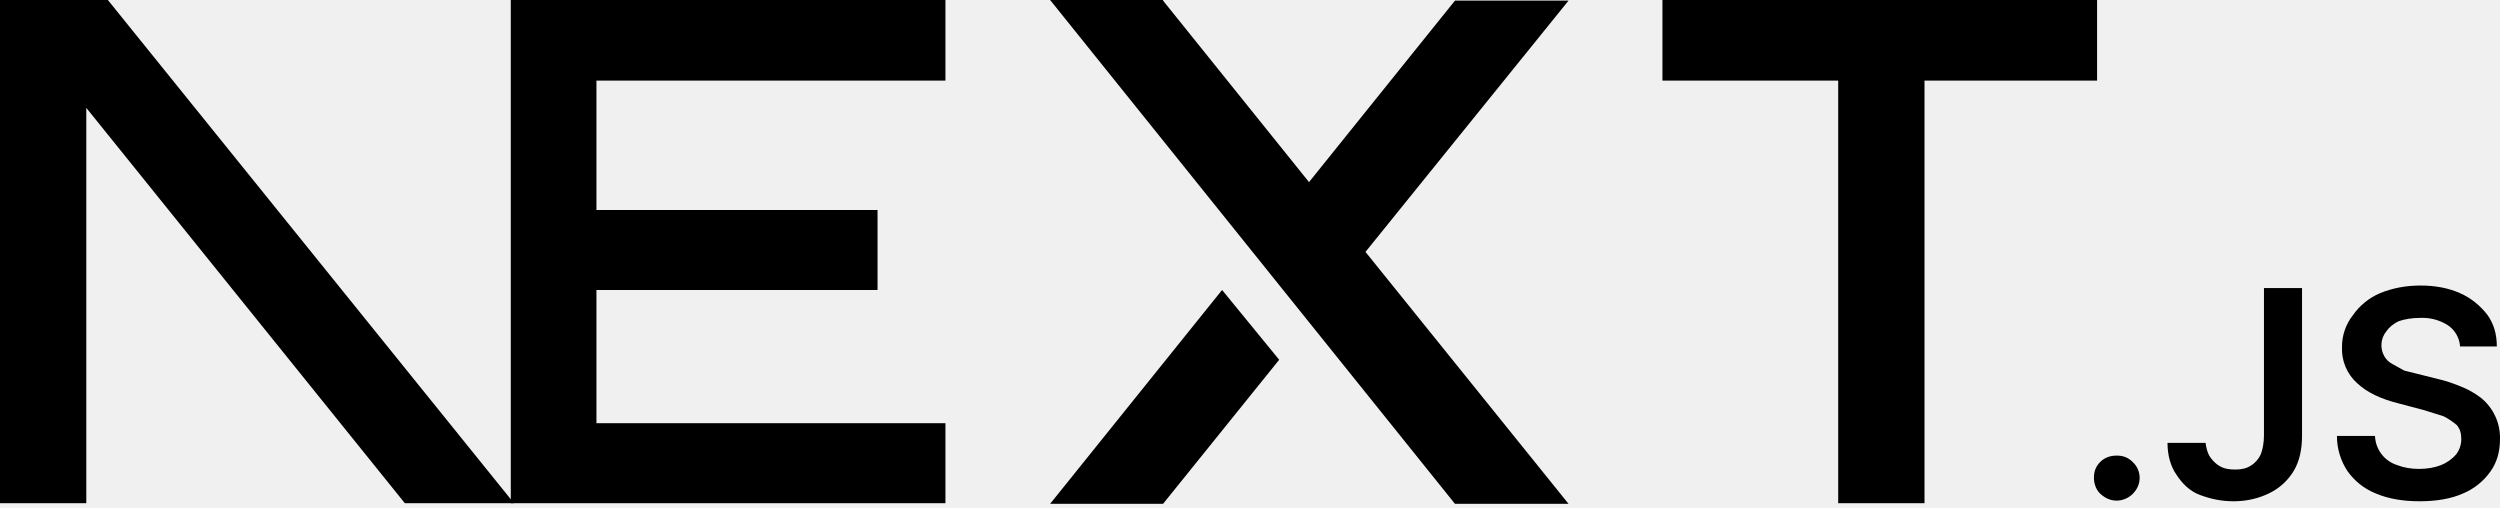
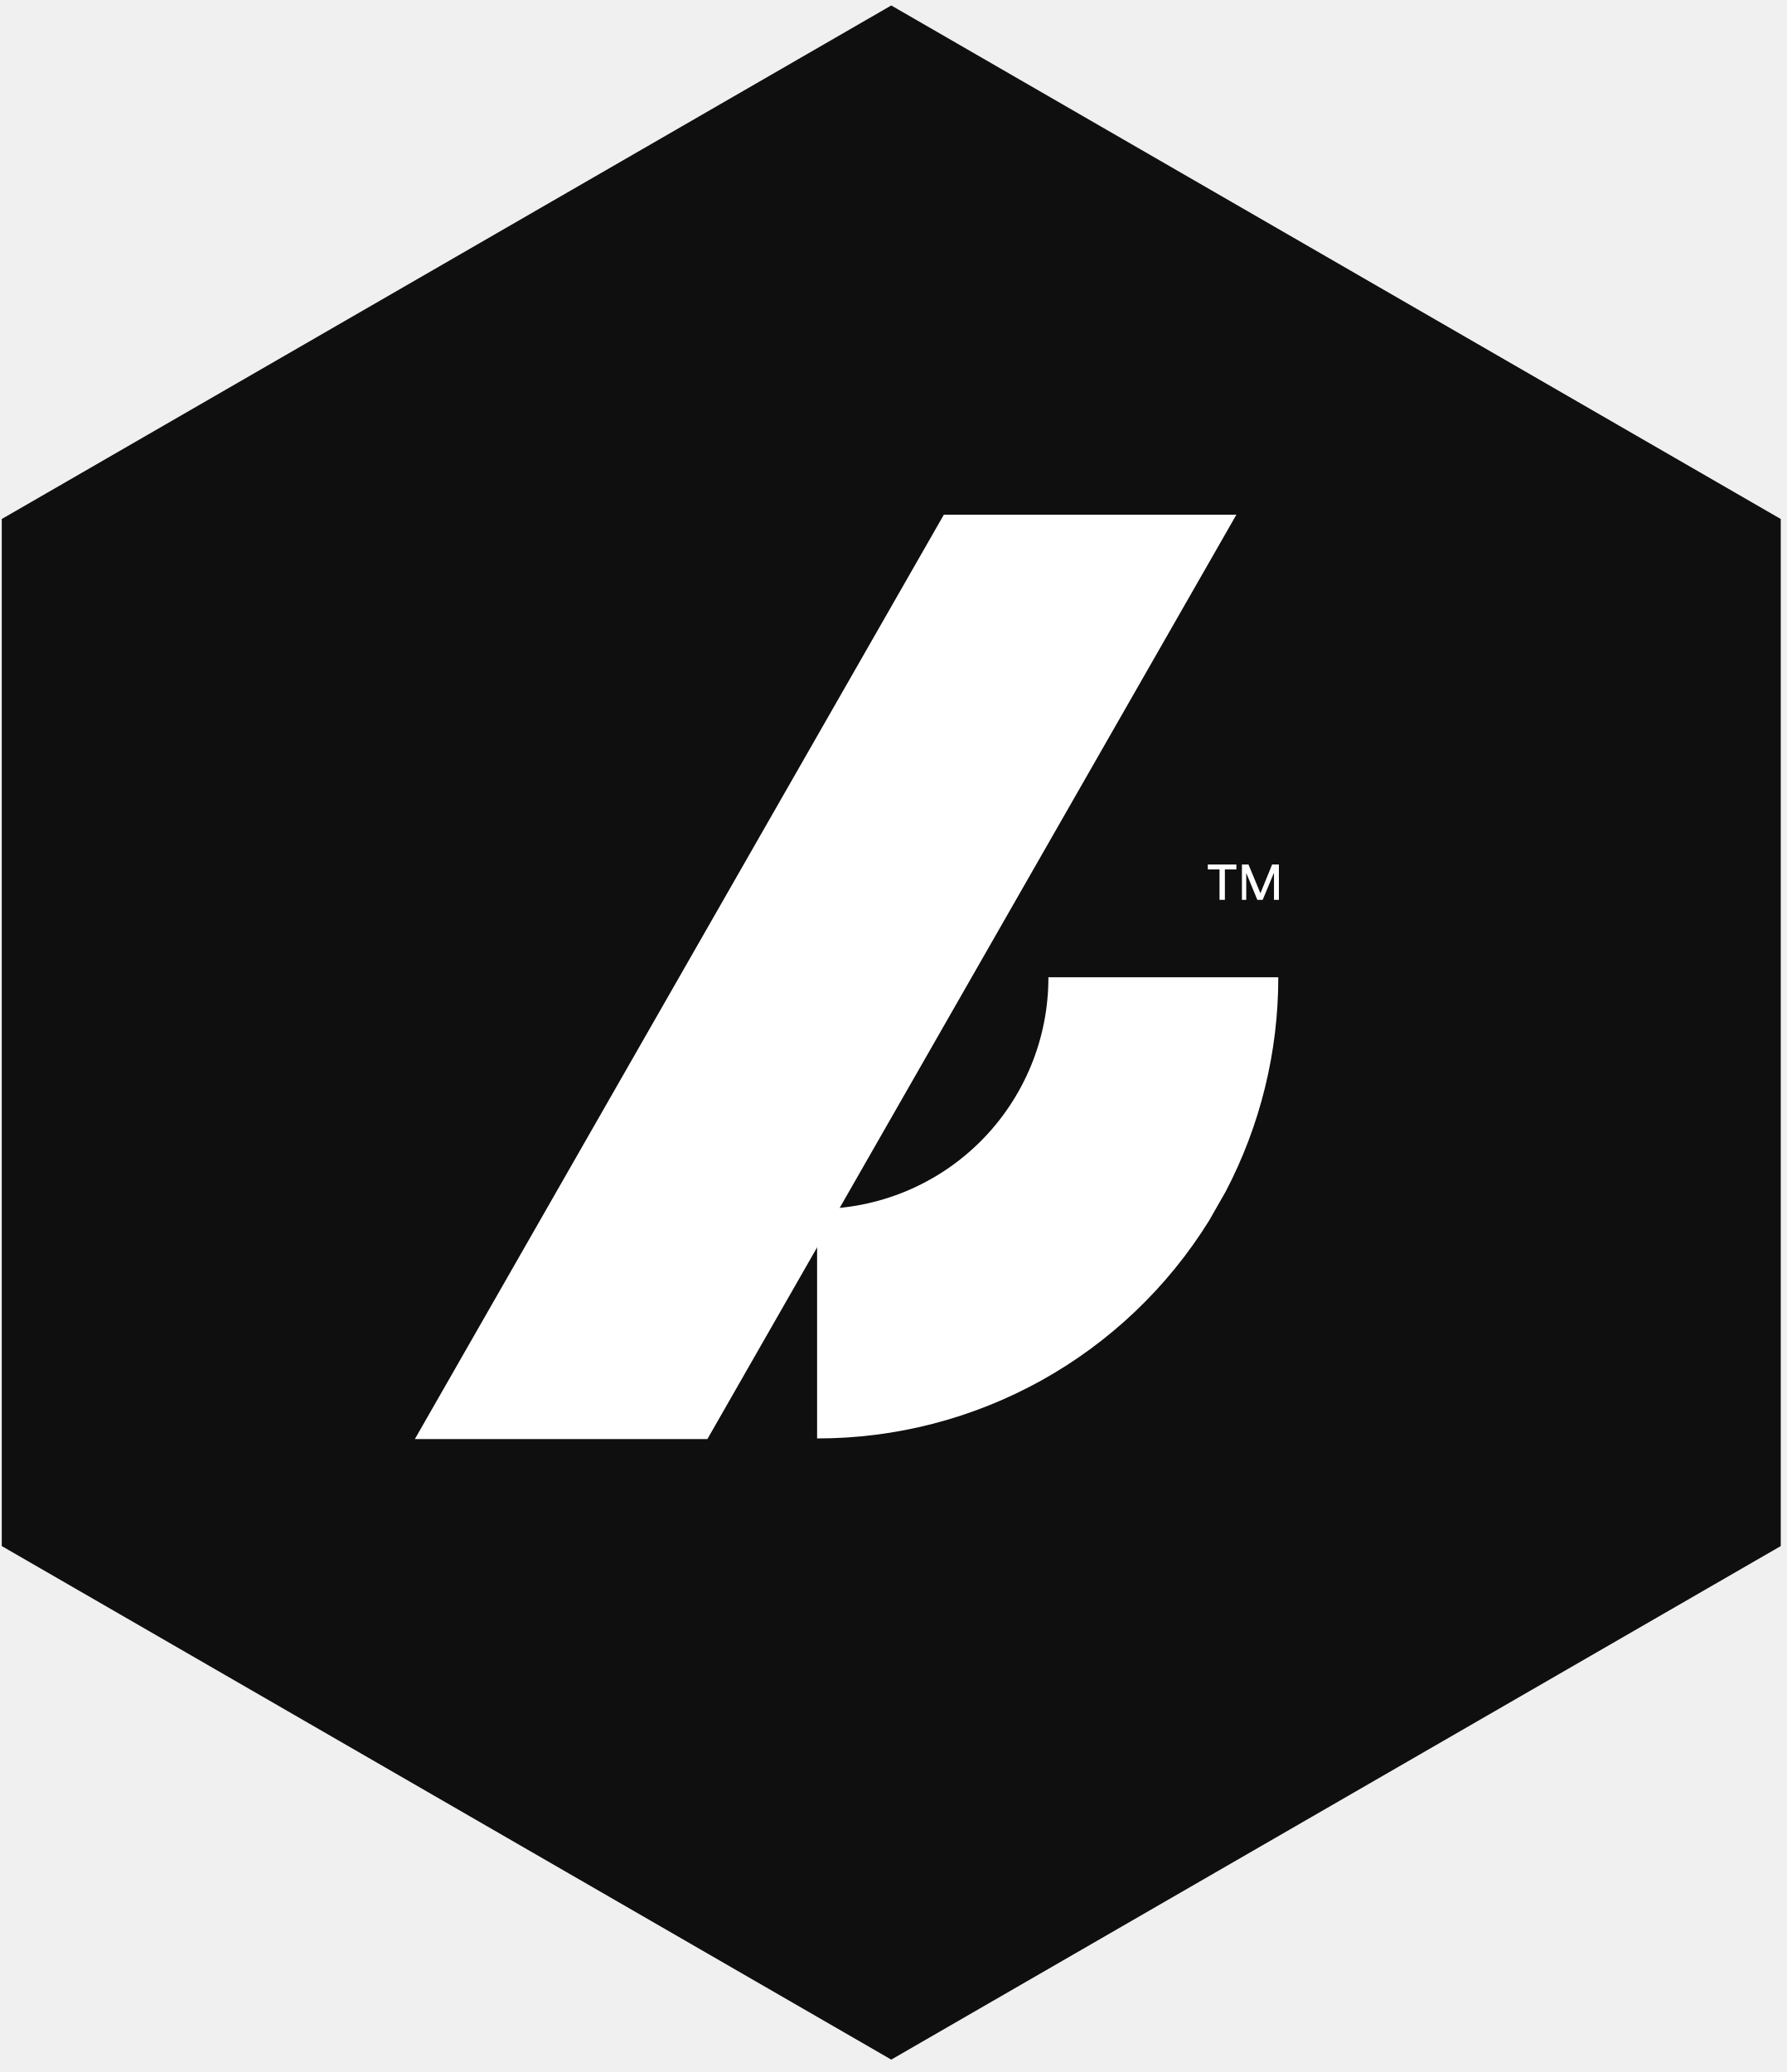
- <svg xmlns="http://www.w3.org/2000/svg" fill="none" viewBox="0 0 394 80">
-   <path fill="#000" d="M262 0h68.5v12.7h-27.2v66.6h-13.6V12.7H262V0ZM149 0v12.7H94v20.4h44.3v12.6H94v21h55v12.6H80.5V0h68.7zm34.3 0h-17.8l63.8 79.4h17.9l-32-39.7 32-39.6h-17.9l-23 28.6-23-28.6zm18.3 56.7-9-11-27.1 33.7h17.8l18.3-22.7z" />
-   <path fill="#000" d="M81 79.3 17 0H0v79.3h13.6V17l50.2 62.3H81Zm252.6-.4c-1 0-1.8-.4-2.5-1s-1.1-1.6-1.1-2.6.3-1.8 1-2.5 1.6-1 2.6-1 1.8.3 2.5 1a3.4 3.4 0 0 1 .6 4.3 3.7 3.7 0 0 1-3 1.8zm23.2-33.5h6v23.3c0 2.1-.4 4-1.3 5.5a9.1 9.1 0 0 1-3.8 3.5c-1.6.8-3.5 1.3-5.7 1.3-2 0-3.7-.4-5.3-1s-2.8-1.8-3.7-3.2c-.9-1.3-1.4-3-1.4-5h6c.1.8.3 1.6.7 2.2s1 1.2 1.6 1.5c.7.4 1.5.5 2.4.5 1 0 1.8-.2 2.4-.6a4 4 0 0 0 1.6-1.8c.3-.8.5-1.8.5-3V45.5zm30.9 9.1a4.4 4.4 0 0 0-2-3.3 7.5 7.5 0 0 0-4.3-1.1c-1.3 0-2.4.2-3.3.5-.9.4-1.6 1-2 1.6a3.5 3.5 0 0 0-.3 4c.3.5.7.9 1.3 1.2l1.8 1 2 .5 3.2.8c1.3.3 2.5.7 3.7 1.2a13 13 0 0 1 3.2 1.8 8.1 8.1 0 0 1 3 6.5c0 2-.5 3.7-1.5 5.1a10 10 0 0 1-4.4 3.5c-1.8.8-4.1 1.2-6.8 1.2-2.6 0-4.9-.4-6.8-1.2-2-.8-3.4-2-4.5-3.5a10 10 0 0 1-1.7-5.6h6a5 5 0 0 0 3.5 4.6c1 .4 2.2.6 3.4.6 1.3 0 2.5-.2 3.5-.6 1-.4 1.8-1 2.4-1.7a4 4 0 0 0 .8-2.4c0-.9-.2-1.6-.7-2.2a11 11 0 0 0-2.1-1.4l-3.2-1-3.8-1c-2.8-.7-5-1.7-6.6-3.2a7.2 7.2 0 0 1-2.4-5.7 8 8 0 0 1 1.7-5 10 10 0 0 1 4.3-3.5c2-.8 4-1.2 6.4-1.2 2.3 0 4.4.4 6.2 1.2 1.8.8 3.2 2 4.3 3.4 1 1.4 1.5 3 1.5 5h-5.8z" />
+ <svg xmlns="http://www.w3.org/2000/svg" width="100" height="116" viewBox="0 0 100 116" fill="none">
+   <path d="M49.894 115.306L99.689 86.556V29.056L49.894 0.306L0.099 29.056V86.556L49.894 115.306Z" fill="#0F0F0F" />
+   <path d="M71.56 54.713C71.564 58.89 70.553 63.006 68.616 66.707L67.684 68.34C65.368 72.072 62.136 75.151 58.296 77.284C54.456 79.417 50.135 80.535 45.742 80.53V67.685C47.445 67.685 49.13 67.349 50.703 66.697C52.276 66.045 53.704 65.089 54.907 63.884C56.109 62.679 57.063 61.249 57.712 59.675C58.362 58.101 58.694 56.415 58.691 54.713H71.56Z" fill="white" />
+   <path d="M69.214 28.815L39.601 80.565H23.225L52.838 28.815H69.214Z" fill="white" />
+   <path d="M68.57 50.377H68.271V48.675H67.615V48.399H69.214V48.675H68.57V50.377Z" fill="white" />
+   <path d="M70.387 50.377L69.766 48.871V50.377H69.525V48.399H69.892L70.56 50.009L71.215 48.399H71.594V50.377H71.319V48.859L70.686 50.377H70.387Z" fill="white" />
</svg>
